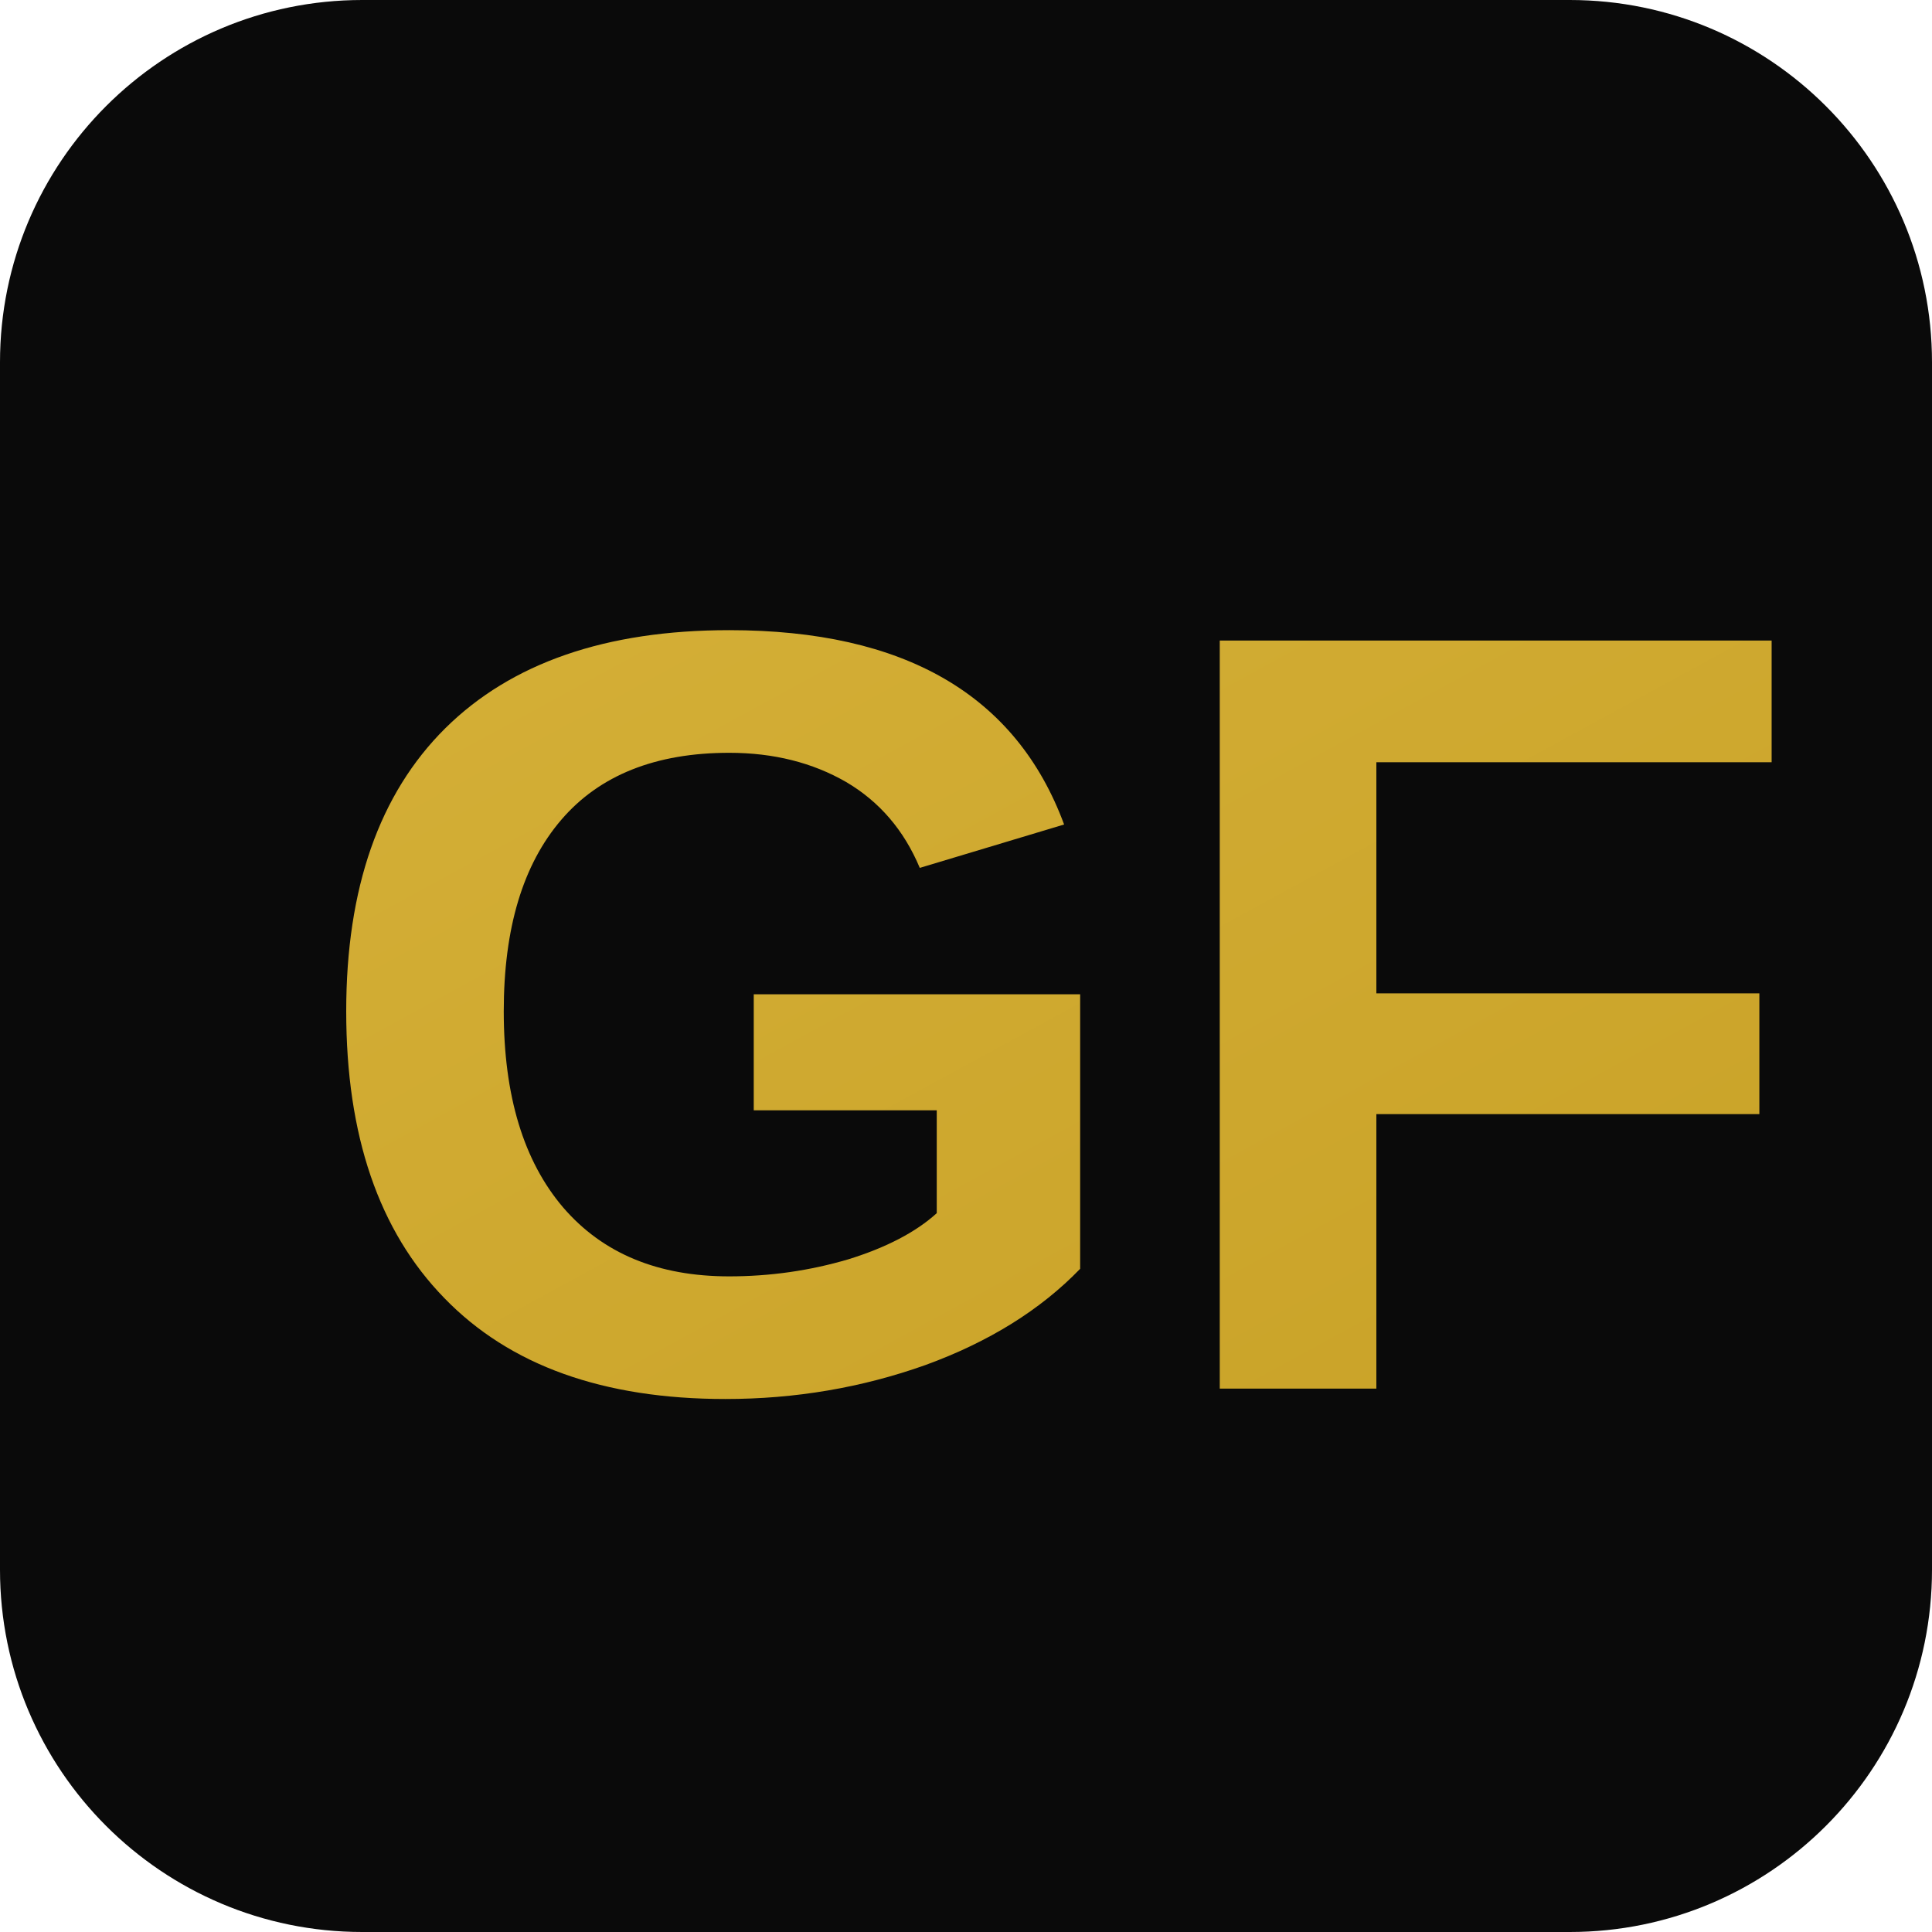
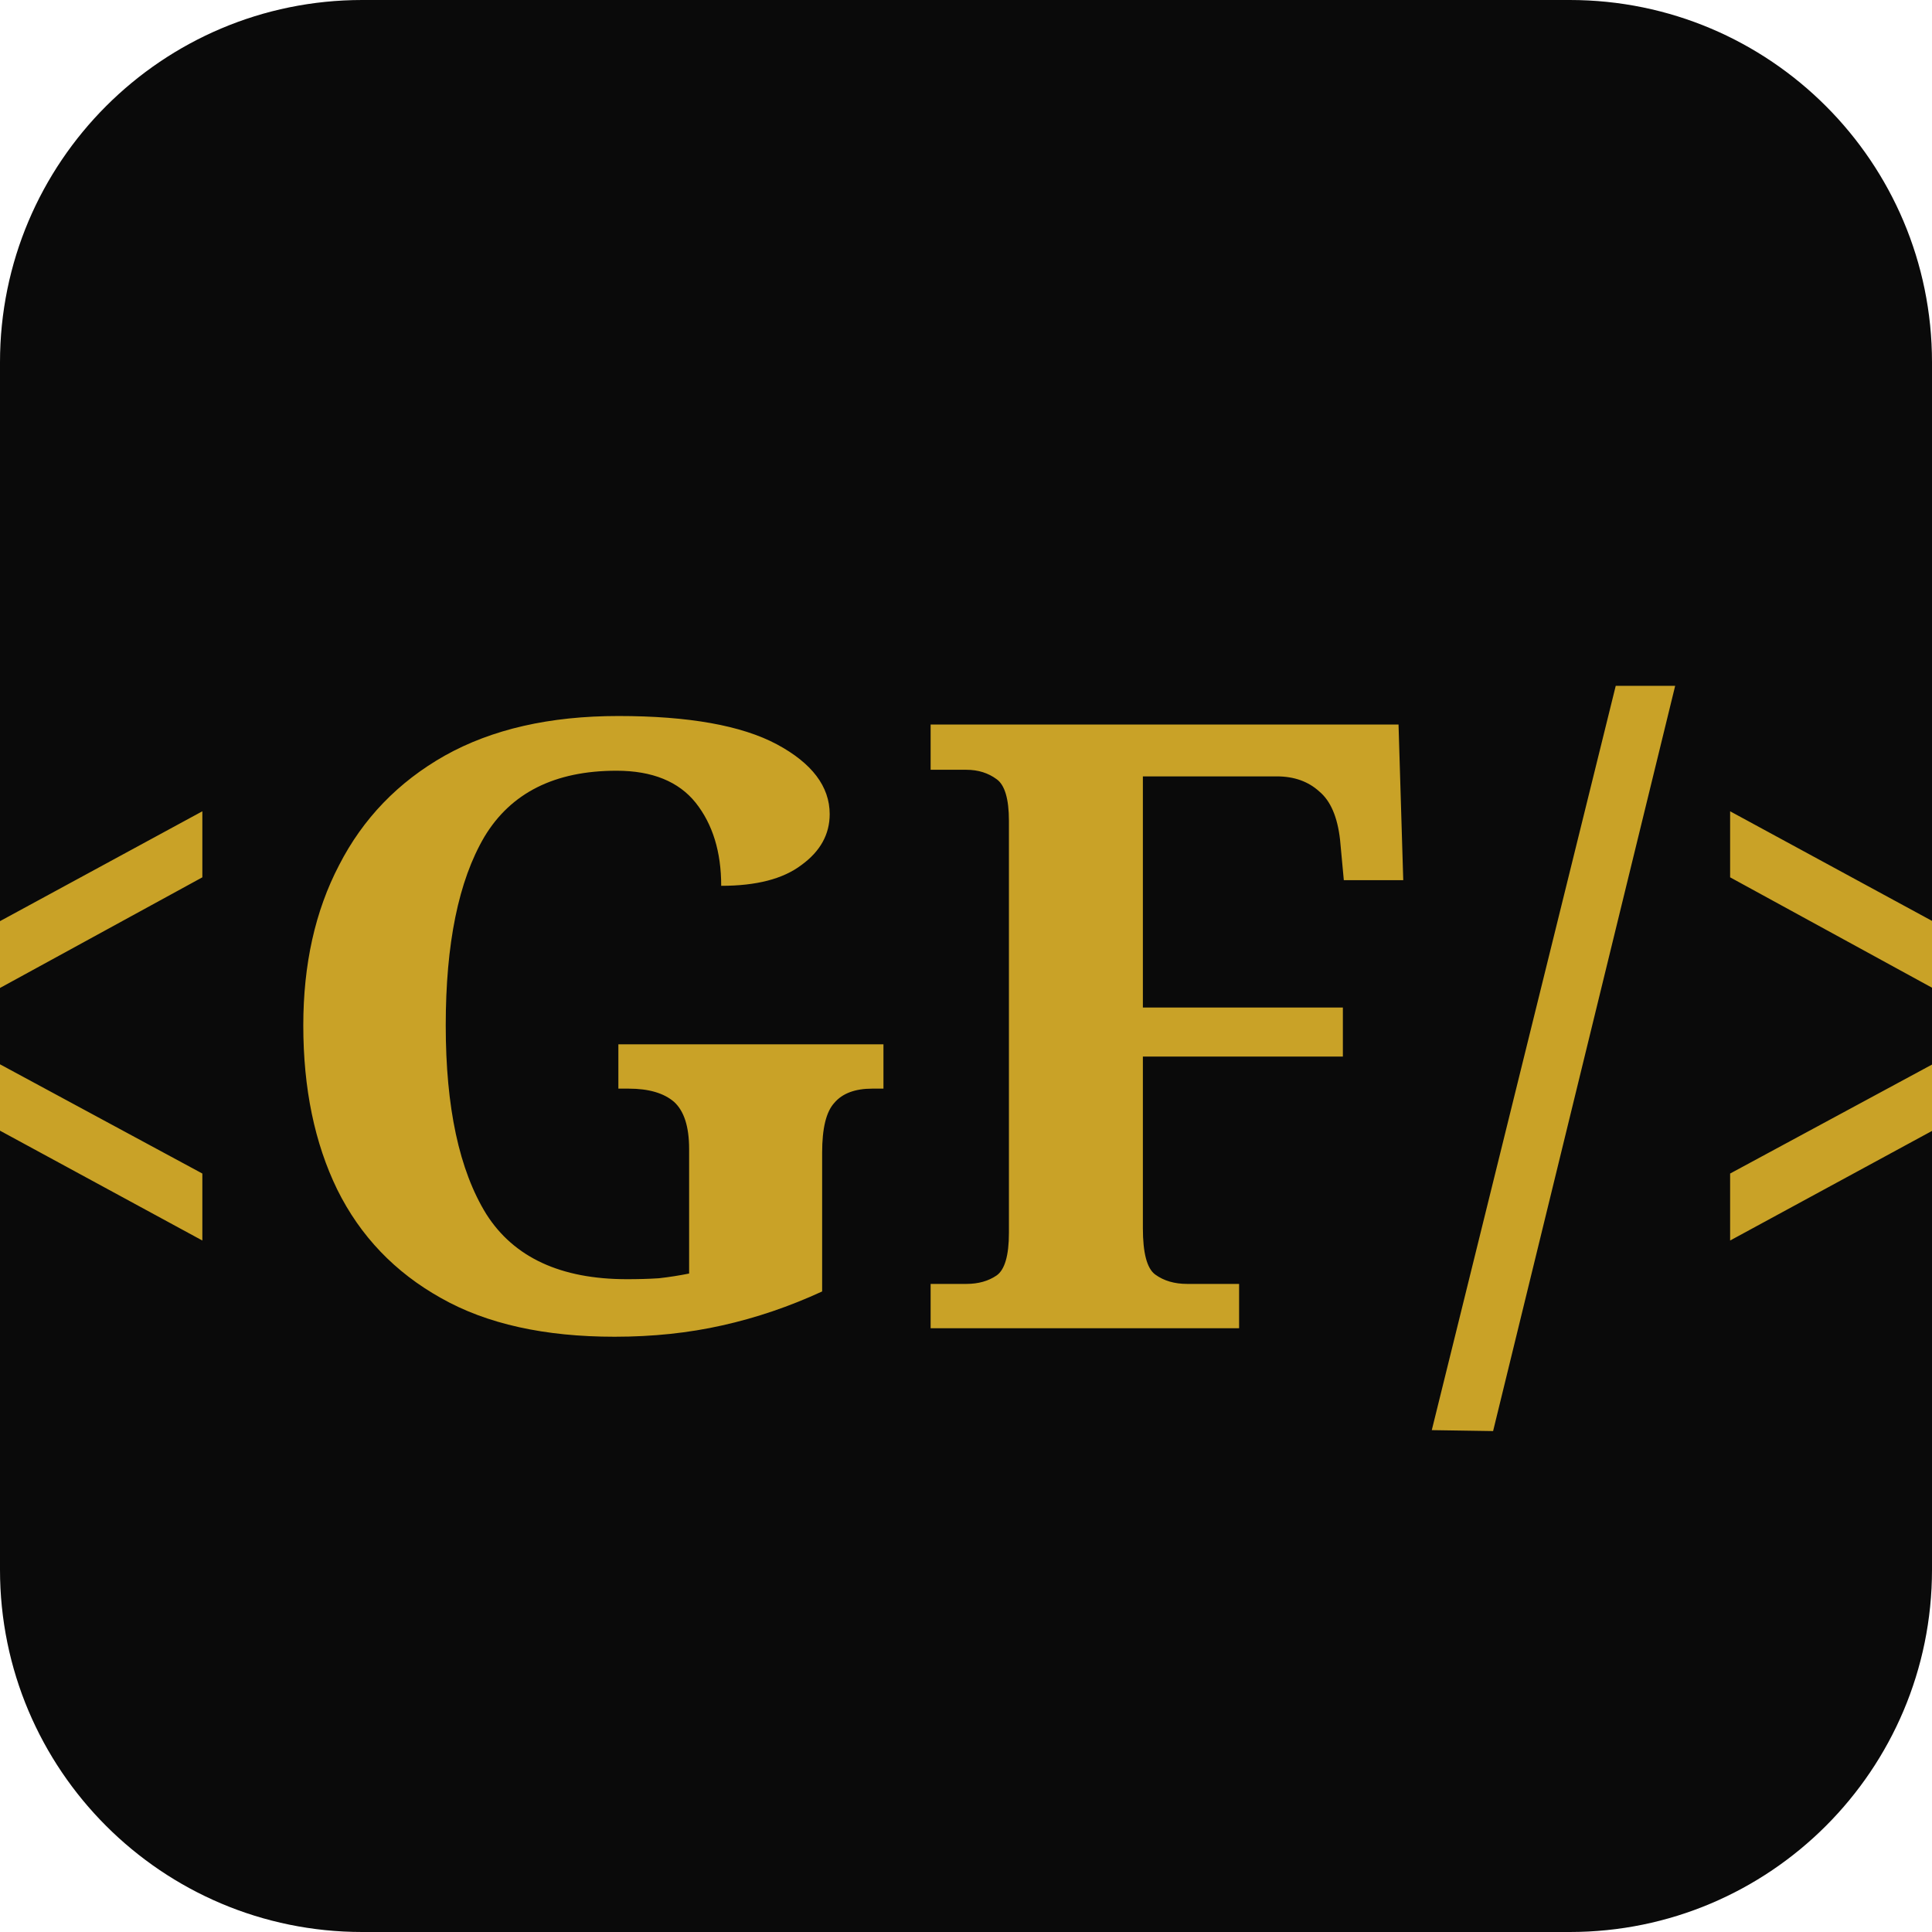
- <svg xmlns="http://www.w3.org/2000/svg" viewBox="0 0 32 32" width="32" height="32">
-   <defs>
-     <linearGradient id="g" x1="0%" y1="0%" x2="100%" y2="100%">
-       <stop offset="0%" style="stop-color:#d4af37" />
-       <stop offset="100%" style="stop-color:#c9a227" />
-     </linearGradient>
-   </defs>
-   <rect width="32" height="32" rx="6" fill="#0a0a0a" />
-   <text x="5" y="23" font-family="Arial, sans-serif" font-size="18" font-weight="bold" fill="url(#g)">GF</text>
+ <svg xmlns="http://www.w3.org/2000/svg" width="32" height="32" viewBox="0 0 32 32">
+   <rect width="32" height="32" rx="6" fill="#0A0A0A" />
+   <text x="16" y="22" font-family="Georgia, serif" font-size="14" font-weight="bold" fill="#C9A227" text-anchor="middle">&lt;GF/&gt;</text>
</svg>
